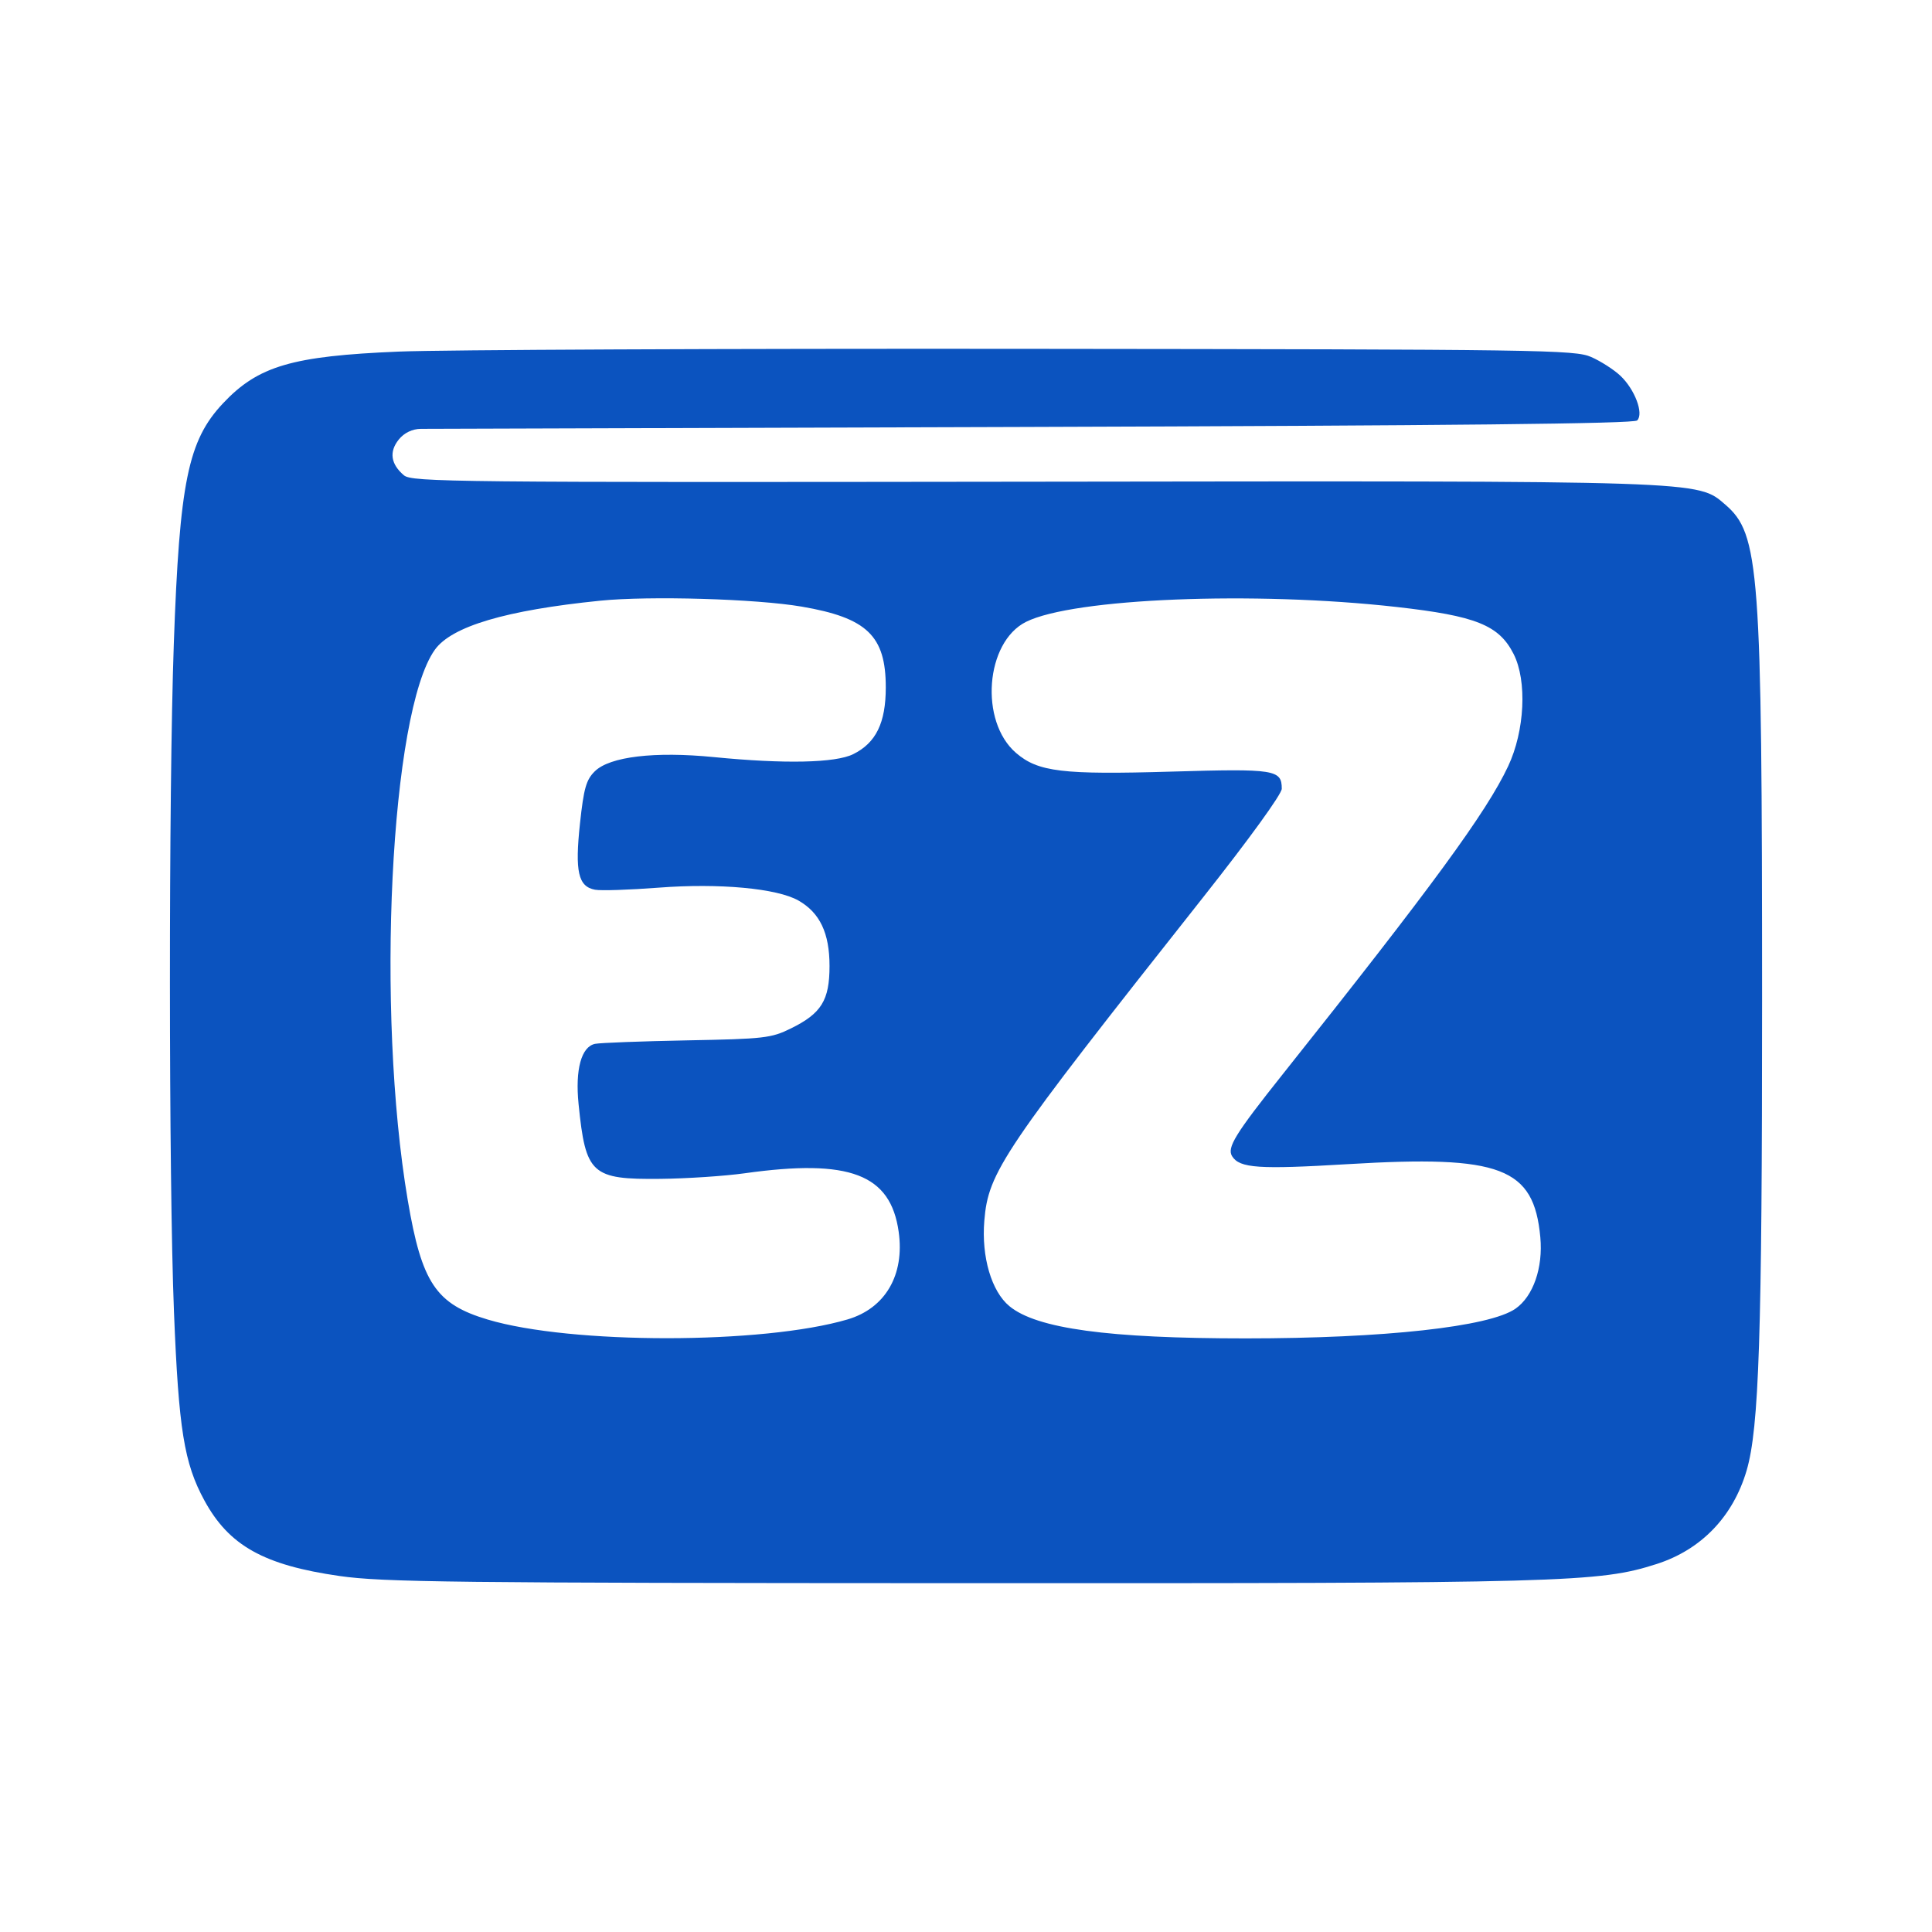
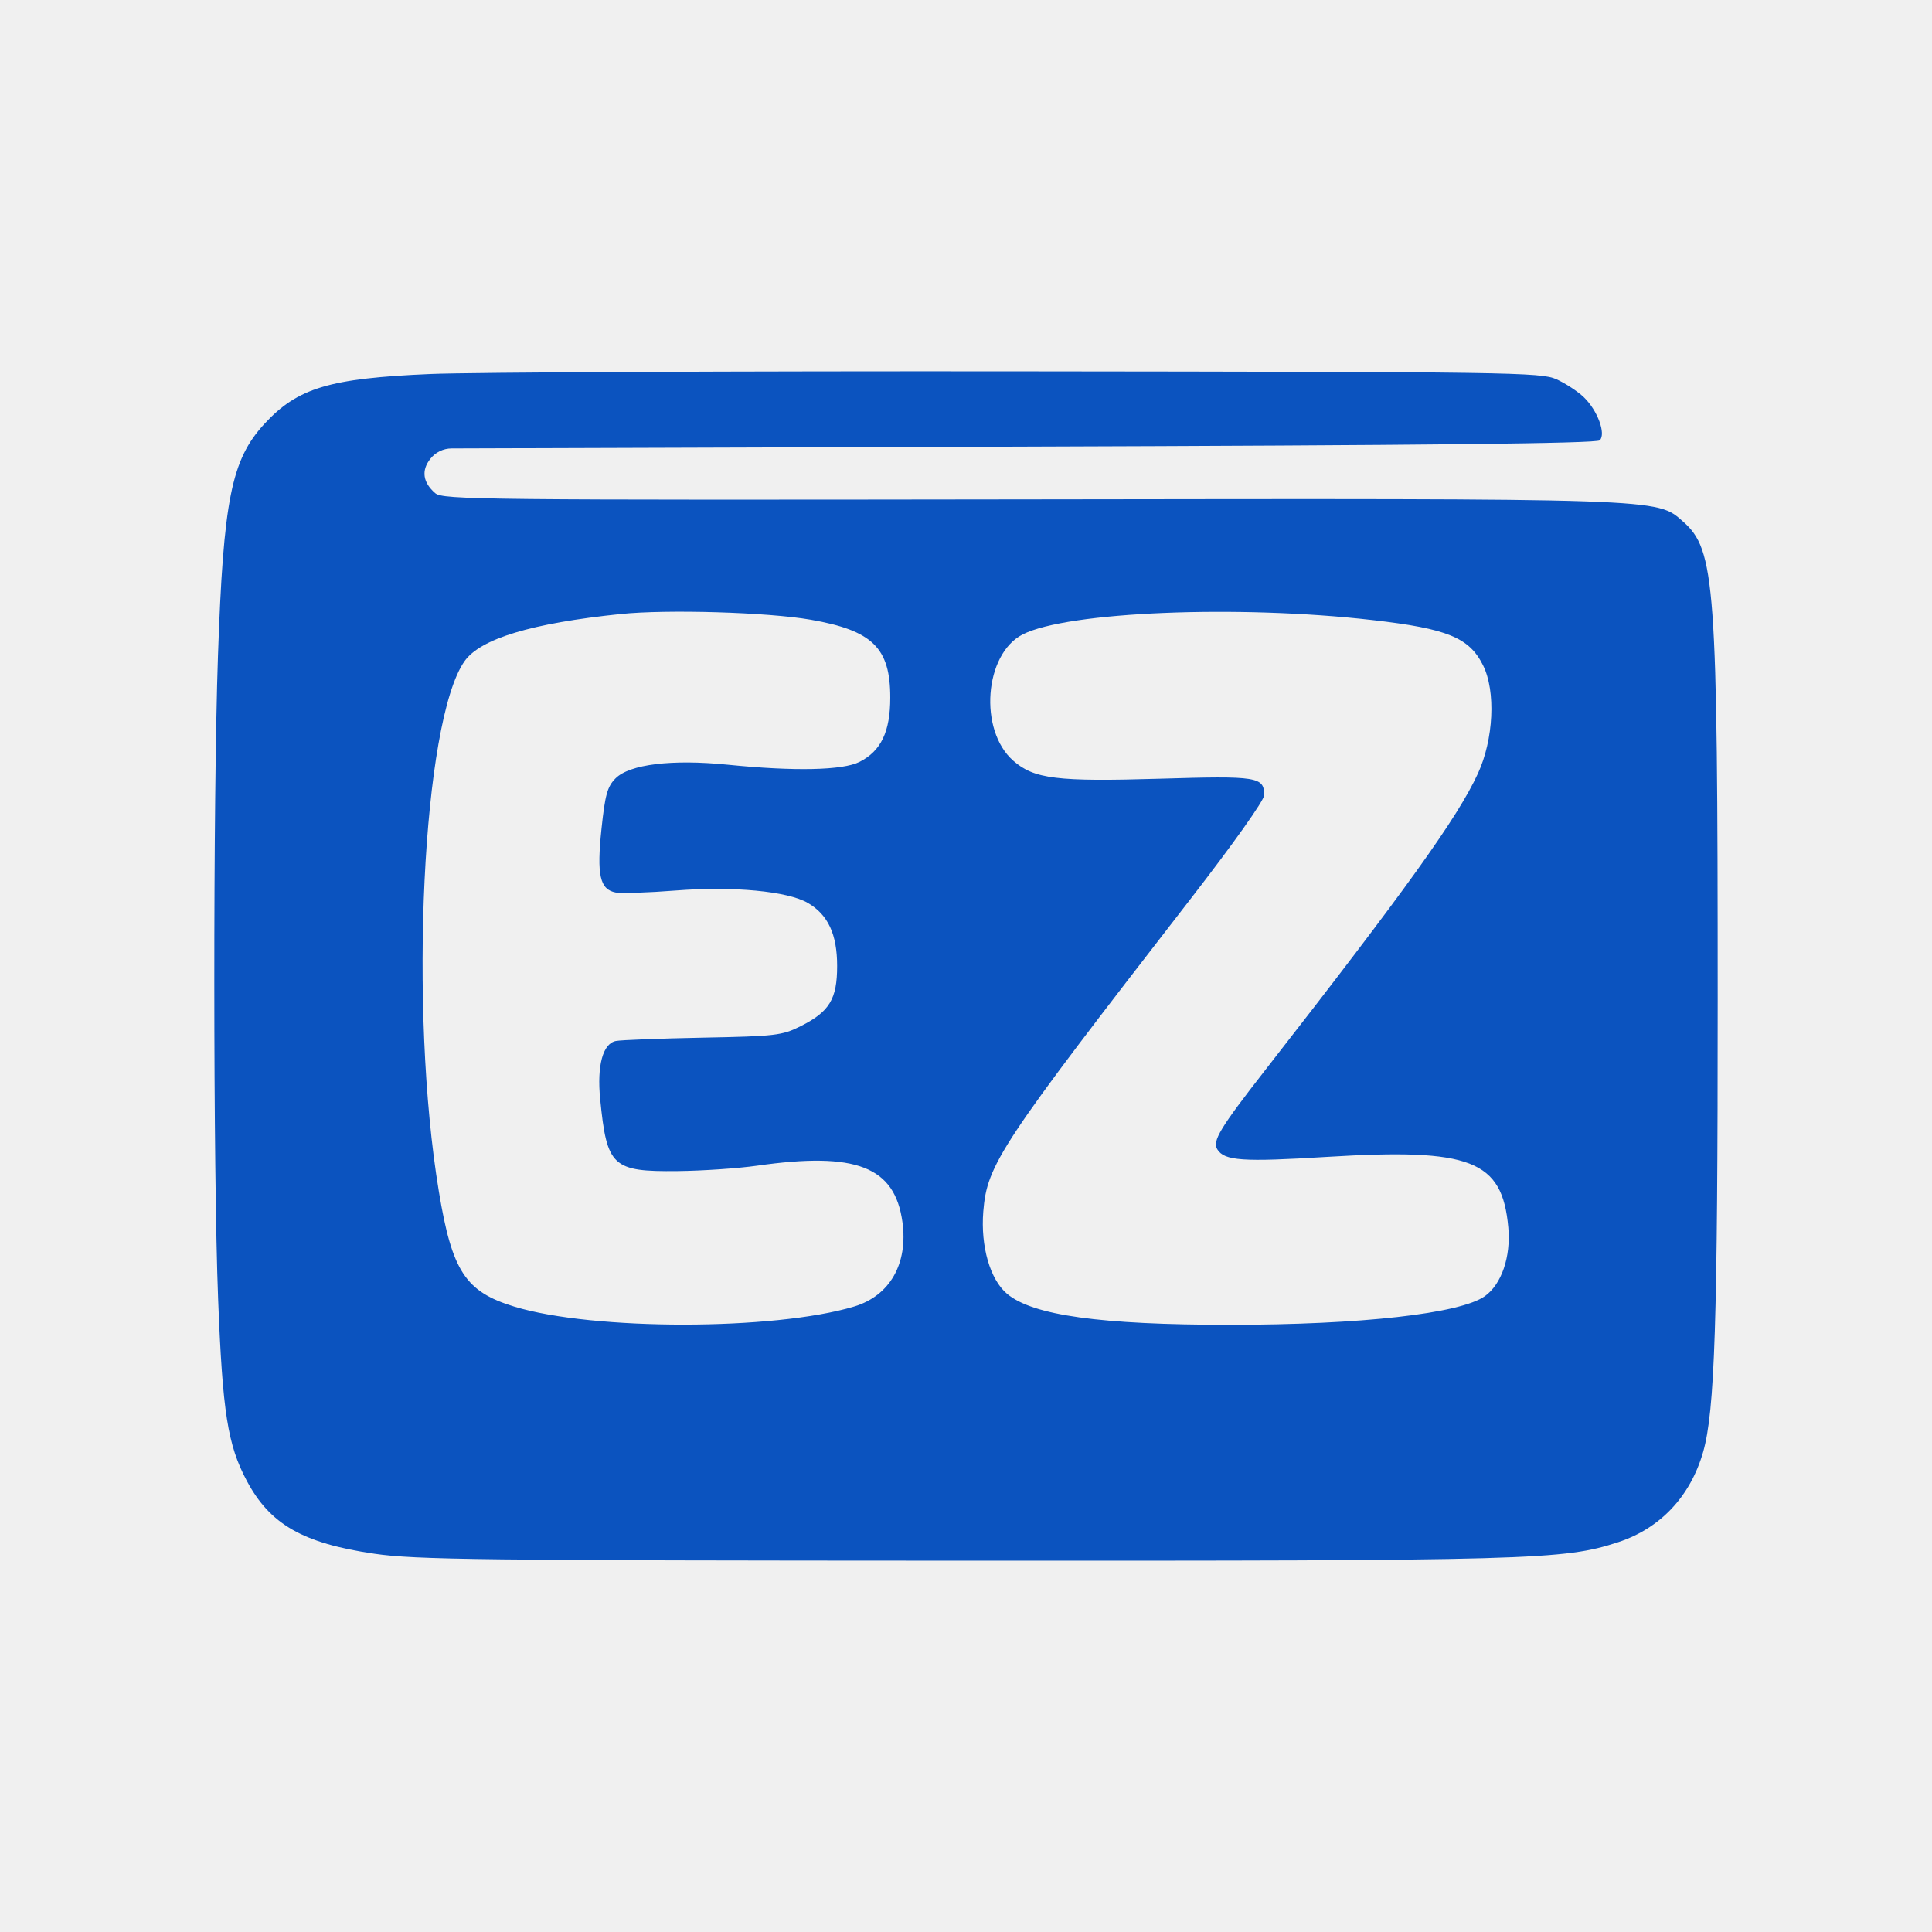
- <svg xmlns="http://www.w3.org/2000/svg" width="100" height="100" viewBox="0 0 100 100" fill="none">
-   <rect width="100" height="100" fill="white" />
-   <path fill-rule="evenodd" clip-rule="evenodd" d="M20.649 18.198C15.114 18.427 13.361 18.942 11.541 20.878C9.731 22.802 9.292 24.949 8.996 33.336C8.724 41.02 8.73 61.009 9.005 67.909C9.248 73.992 9.528 75.731 10.578 77.661C11.851 80.002 13.655 81.011 17.57 81.573C19.807 81.894 23.415 81.936 49.768 81.945C81.094 81.956 82.761 81.91 85.744 80.954C88.052 80.215 89.704 78.499 90.405 76.112C91.048 73.923 91.206 69.114 91.205 51.775C91.203 29.402 91.072 27.643 89.299 26.117C87.847 24.868 88.369 24.886 53.309 24.933C23.447 24.973 21.319 24.952 20.906 24.601C20.225 24.023 20.132 23.383 20.638 22.753C20.919 22.402 21.344 22.198 21.793 22.197L52.789 22.1C75.249 22.03 84.567 21.931 84.739 21.762C85.094 21.414 84.618 20.15 83.866 19.444C83.53 19.129 82.852 18.694 82.359 18.478C81.514 18.107 79.846 18.083 53.128 18.056C37.544 18.04 22.928 18.105 20.649 18.198ZM41.493 31.398C44.877 31.977 45.848 32.909 45.848 35.58C45.848 37.414 45.341 38.453 44.161 39.036C43.239 39.492 40.599 39.547 36.948 39.187C33.883 38.885 31.564 39.161 30.79 39.92C30.341 40.36 30.216 40.797 30.02 42.622C29.752 45.114 29.927 45.889 30.797 46.052C31.1 46.109 32.581 46.061 34.088 45.945C37.234 45.704 40.225 45.98 41.332 46.614C42.438 47.247 42.936 48.297 42.936 49.997C42.936 51.778 42.516 52.457 40.93 53.235C39.916 53.733 39.56 53.774 35.566 53.849C33.214 53.894 31.07 53.975 30.802 54.029C30.09 54.174 29.766 55.355 29.947 57.148C30.313 60.784 30.61 61.055 34.191 61.017C35.551 61.003 37.512 60.873 38.548 60.728C43.979 59.967 46.097 60.773 46.516 63.76C46.83 65.992 45.823 67.717 43.871 68.293C39.486 69.586 29.557 69.59 25.241 68.299C22.564 67.5 21.83 66.404 21.106 62.126C19.445 52.307 20.206 36.848 22.508 33.631C23.375 32.419 26.186 31.585 31.065 31.092C33.618 30.834 39.142 30.996 41.493 31.398ZM72.279 31.416C76.399 31.879 77.588 32.356 78.345 33.852C79.05 35.244 78.923 37.83 78.06 39.663C76.939 42.043 74.139 45.87 66.397 55.598C63.924 58.706 63.495 59.403 63.775 59.848C64.166 60.467 65.152 60.533 69.784 60.255C77.689 59.78 79.393 60.428 79.727 64.041C79.873 65.618 79.359 67.097 78.442 67.737C77.098 68.675 71.645 69.275 64.466 69.275C57.359 69.275 53.657 68.77 52.248 67.608C51.319 66.842 50.794 65.059 50.948 63.188C51.155 60.657 51.868 59.603 62.269 46.451C64.66 43.427 66.344 41.102 66.344 40.825C66.344 39.836 65.993 39.781 60.647 39.938C54.982 40.105 53.733 39.955 52.589 38.971C50.687 37.334 51 33.241 53.108 32.187C55.551 30.966 64.922 30.588 72.279 31.416Z" fill="#0B53BF" />
+ <svg xmlns="http://www.w3.org/2000/svg" width="512" height="512" viewBox="0 0 512 512" fill="none">
+   <path fill-rule="evenodd" clip-rule="evenodd" d="M114.102 99.118C87.342 100.245 78.871 102.788 70.072 112.335C61.32 121.83 59.2 132.419 57.767 173.793C56.453 211.699 56.479 310.31 57.811 344.349C58.984 374.354 60.341 382.935 65.415 392.454C71.571 404.004 80.291 408.983 99.22 411.756C110.031 413.34 127.475 413.545 254.879 413.59C406.324 413.644 414.384 413.418 428.804 408.703C439.965 405.054 447.951 396.588 451.338 384.816C454.446 374.015 455.21 350.29 455.203 264.756C455.194 154.386 454.562 145.711 445.99 138.184C438.972 132.022 441.494 132.106 272 132.34C127.628 132.54 117.341 132.432 115.345 130.703C112.053 127.852 111.604 124.694 114.048 121.586C115.407 119.86 117.48 118.849 119.677 118.842L269.483 118.364C378.067 118.019 423.111 117.532 423.947 116.696C425.662 114.981 423.358 108.745 419.725 105.265C418.101 103.709 414.823 101.563 412.441 100.496C408.356 98.667 400.292 98.547 271.123 98.415C195.78 98.338 125.121 98.655 114.102 99.118ZM214.871 164.234C231.235 167.091 235.928 171.689 235.928 184.862C235.928 193.91 233.475 199.038 227.77 201.915C223.314 204.164 210.552 204.436 192.902 202.659C178.083 201.168 166.873 202.529 163.128 206.274C160.958 208.443 160.356 210.599 159.407 219.602C158.109 231.895 158.958 235.72 163.165 236.525C164.627 236.804 171.787 236.567 179.075 235.997C194.284 234.807 208.744 236.17 214.095 239.294C219.442 242.417 221.851 247.601 221.851 255.983C221.851 264.773 219.82 268.119 212.153 271.959C207.249 274.415 205.528 274.617 186.22 274.989C174.846 275.209 164.481 275.609 163.188 275.877C159.743 276.593 158.177 282.416 159.052 291.262C160.825 309.201 162.26 310.535 179.571 310.349C186.149 310.279 195.626 309.636 200.633 308.921C226.893 305.171 237.133 309.147 239.159 323.879C240.673 334.891 235.807 343.401 226.372 346.24C205.168 352.62 157.169 352.638 136.302 346.274C123.36 342.328 119.812 336.921 116.313 315.818C108.282 267.381 111.959 191.119 123.091 175.248C127.281 169.273 140.873 165.158 164.457 162.724C176.8 161.45 203.508 162.25 214.871 164.234ZM363.71 164.322C383.624 166.605 389.372 168.962 393.035 176.342C396.442 183.205 395.827 195.963 391.654 205.008C386.238 216.749 372.699 235.624 335.272 283.618C323.317 298.948 321.239 302.384 322.596 304.579C324.483 307.633 329.252 307.964 351.643 306.589C389.861 304.245 398.099 307.445 399.714 325.266C400.419 333.045 397.934 340.342 393.504 343.497C387.003 348.126 360.645 351.087 325.938 351.087C291.58 351.087 273.678 348.594 266.866 342.862C262.375 339.084 259.841 330.289 260.583 321.057C261.584 308.573 265.031 303.373 315.312 238.49C326.872 223.573 335.013 212.105 335.013 210.739C335.013 205.858 333.318 205.589 307.472 206.364C280.085 207.185 274.045 206.444 268.517 201.591C259.322 193.518 260.835 173.325 271.025 168.127C282.838 162.101 328.138 160.24 363.71 164.322Z" fill="#0B53BF" />
</svg>
